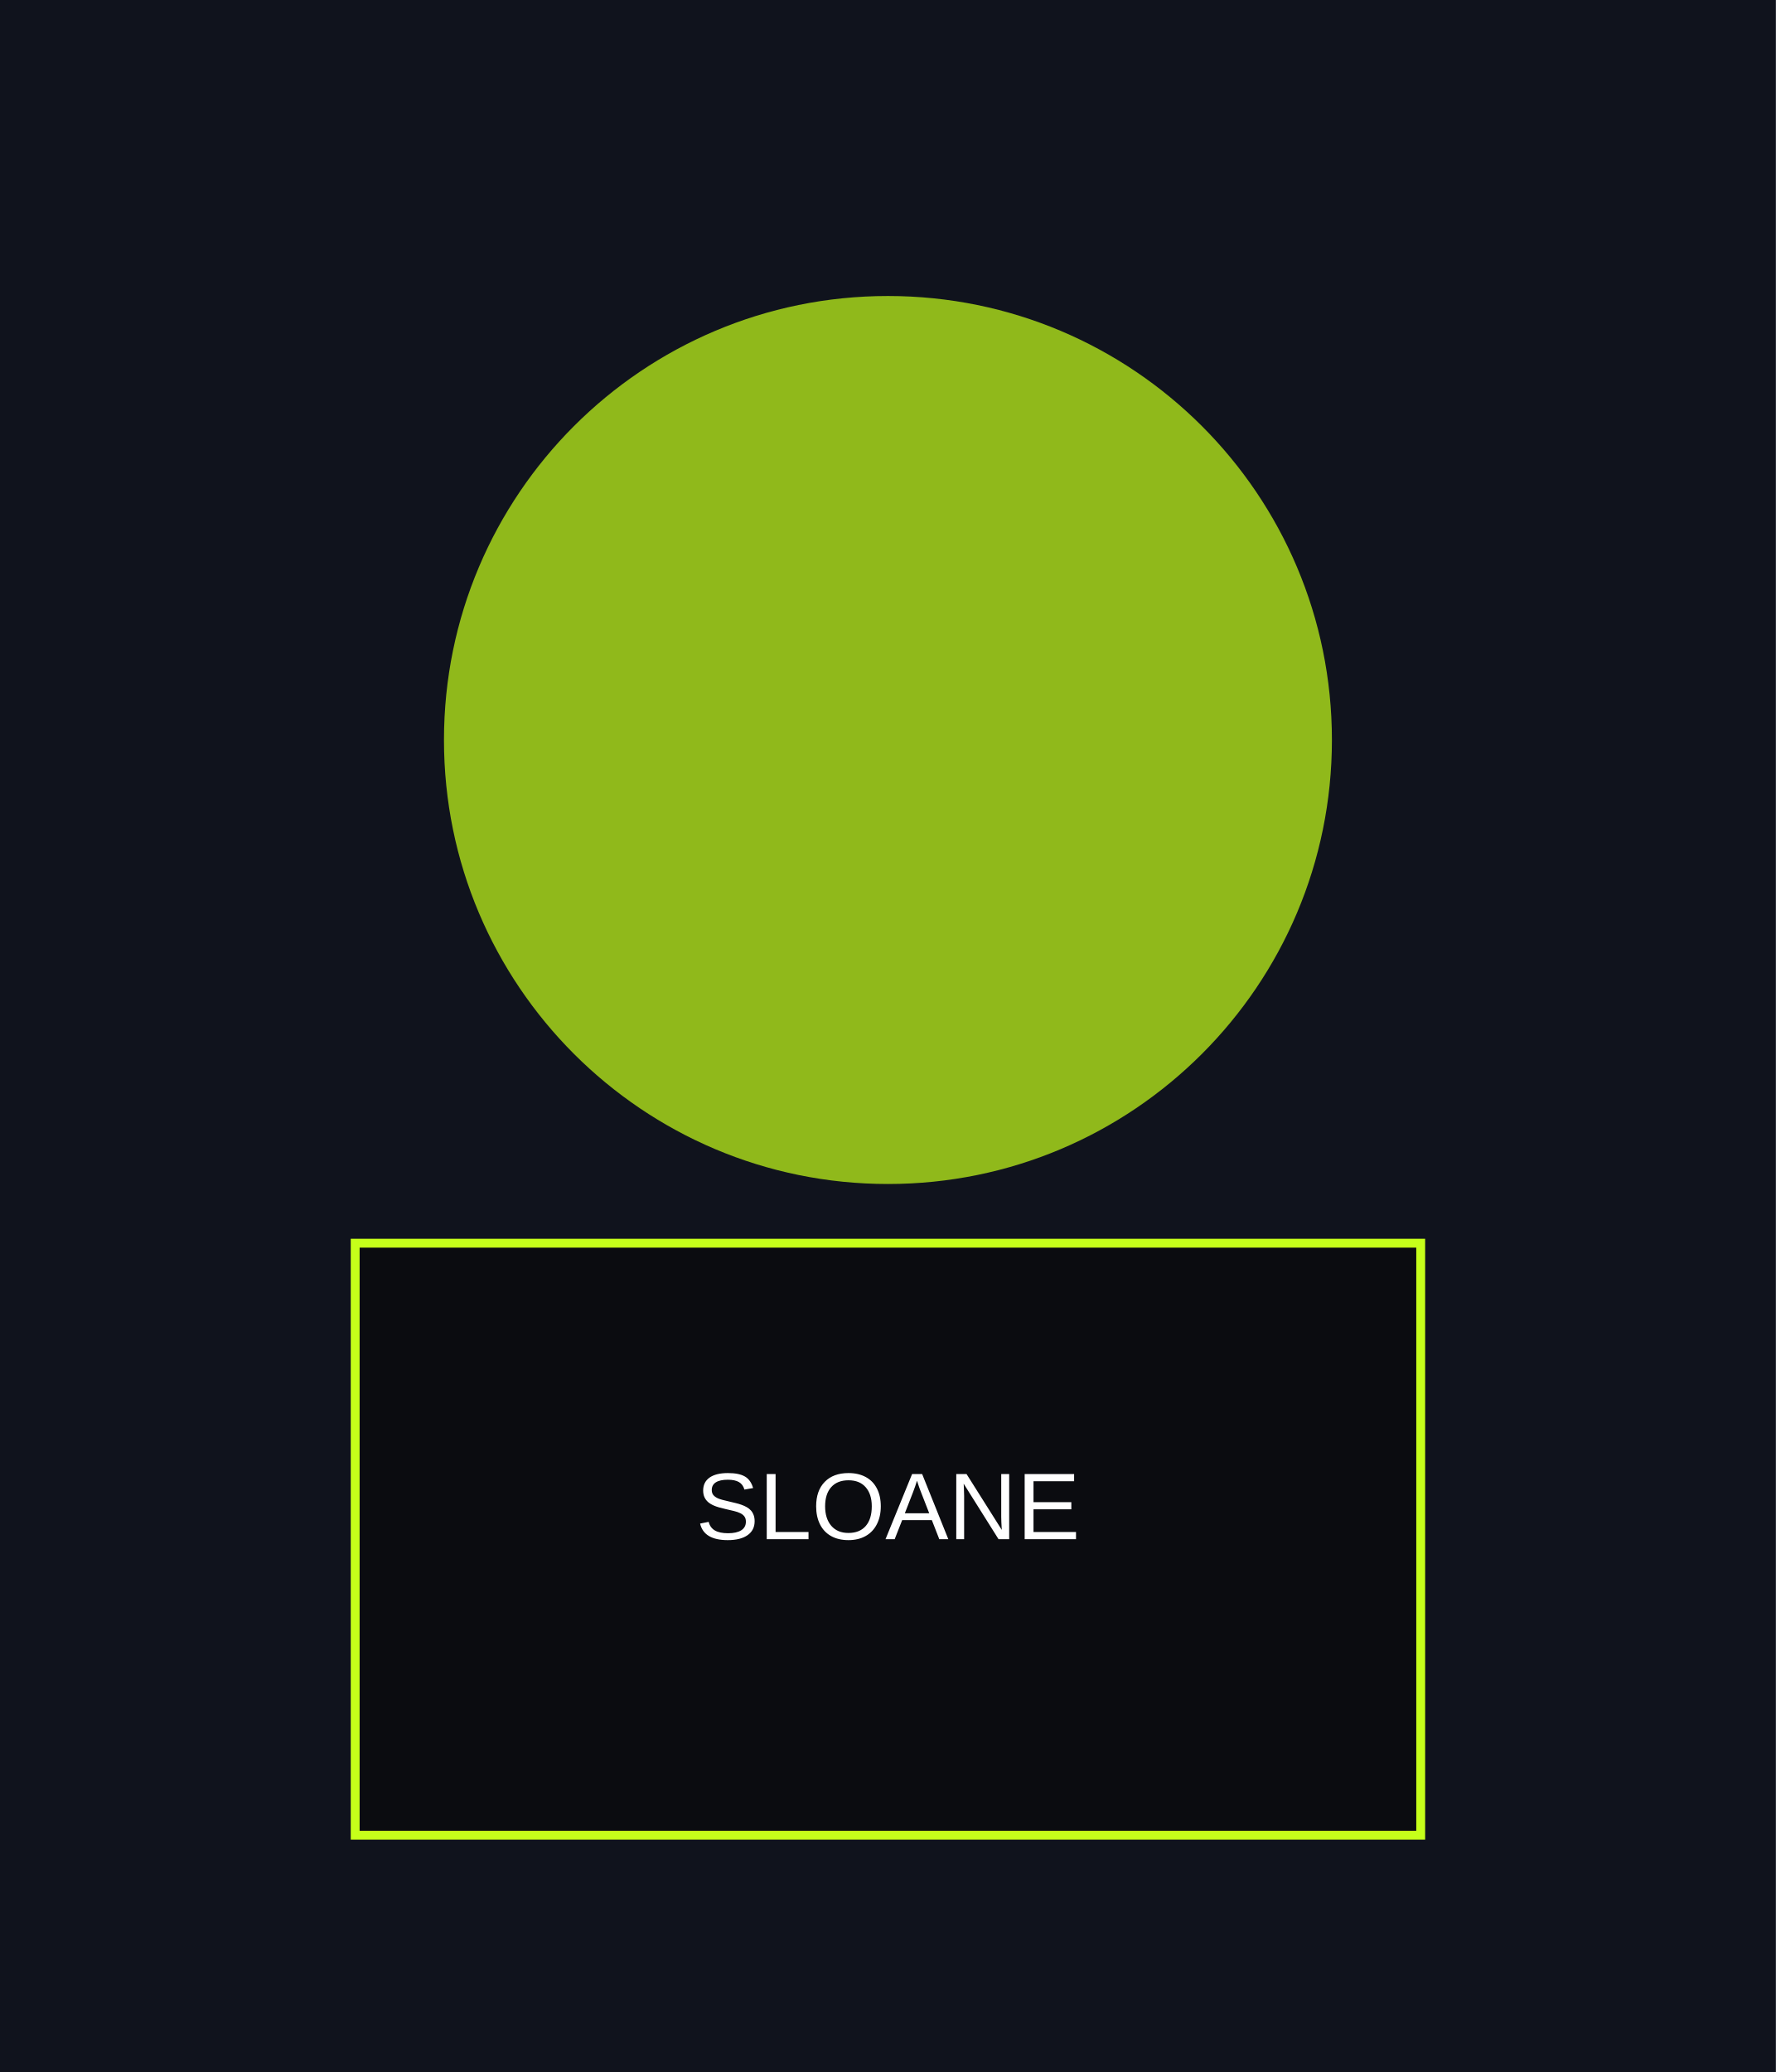
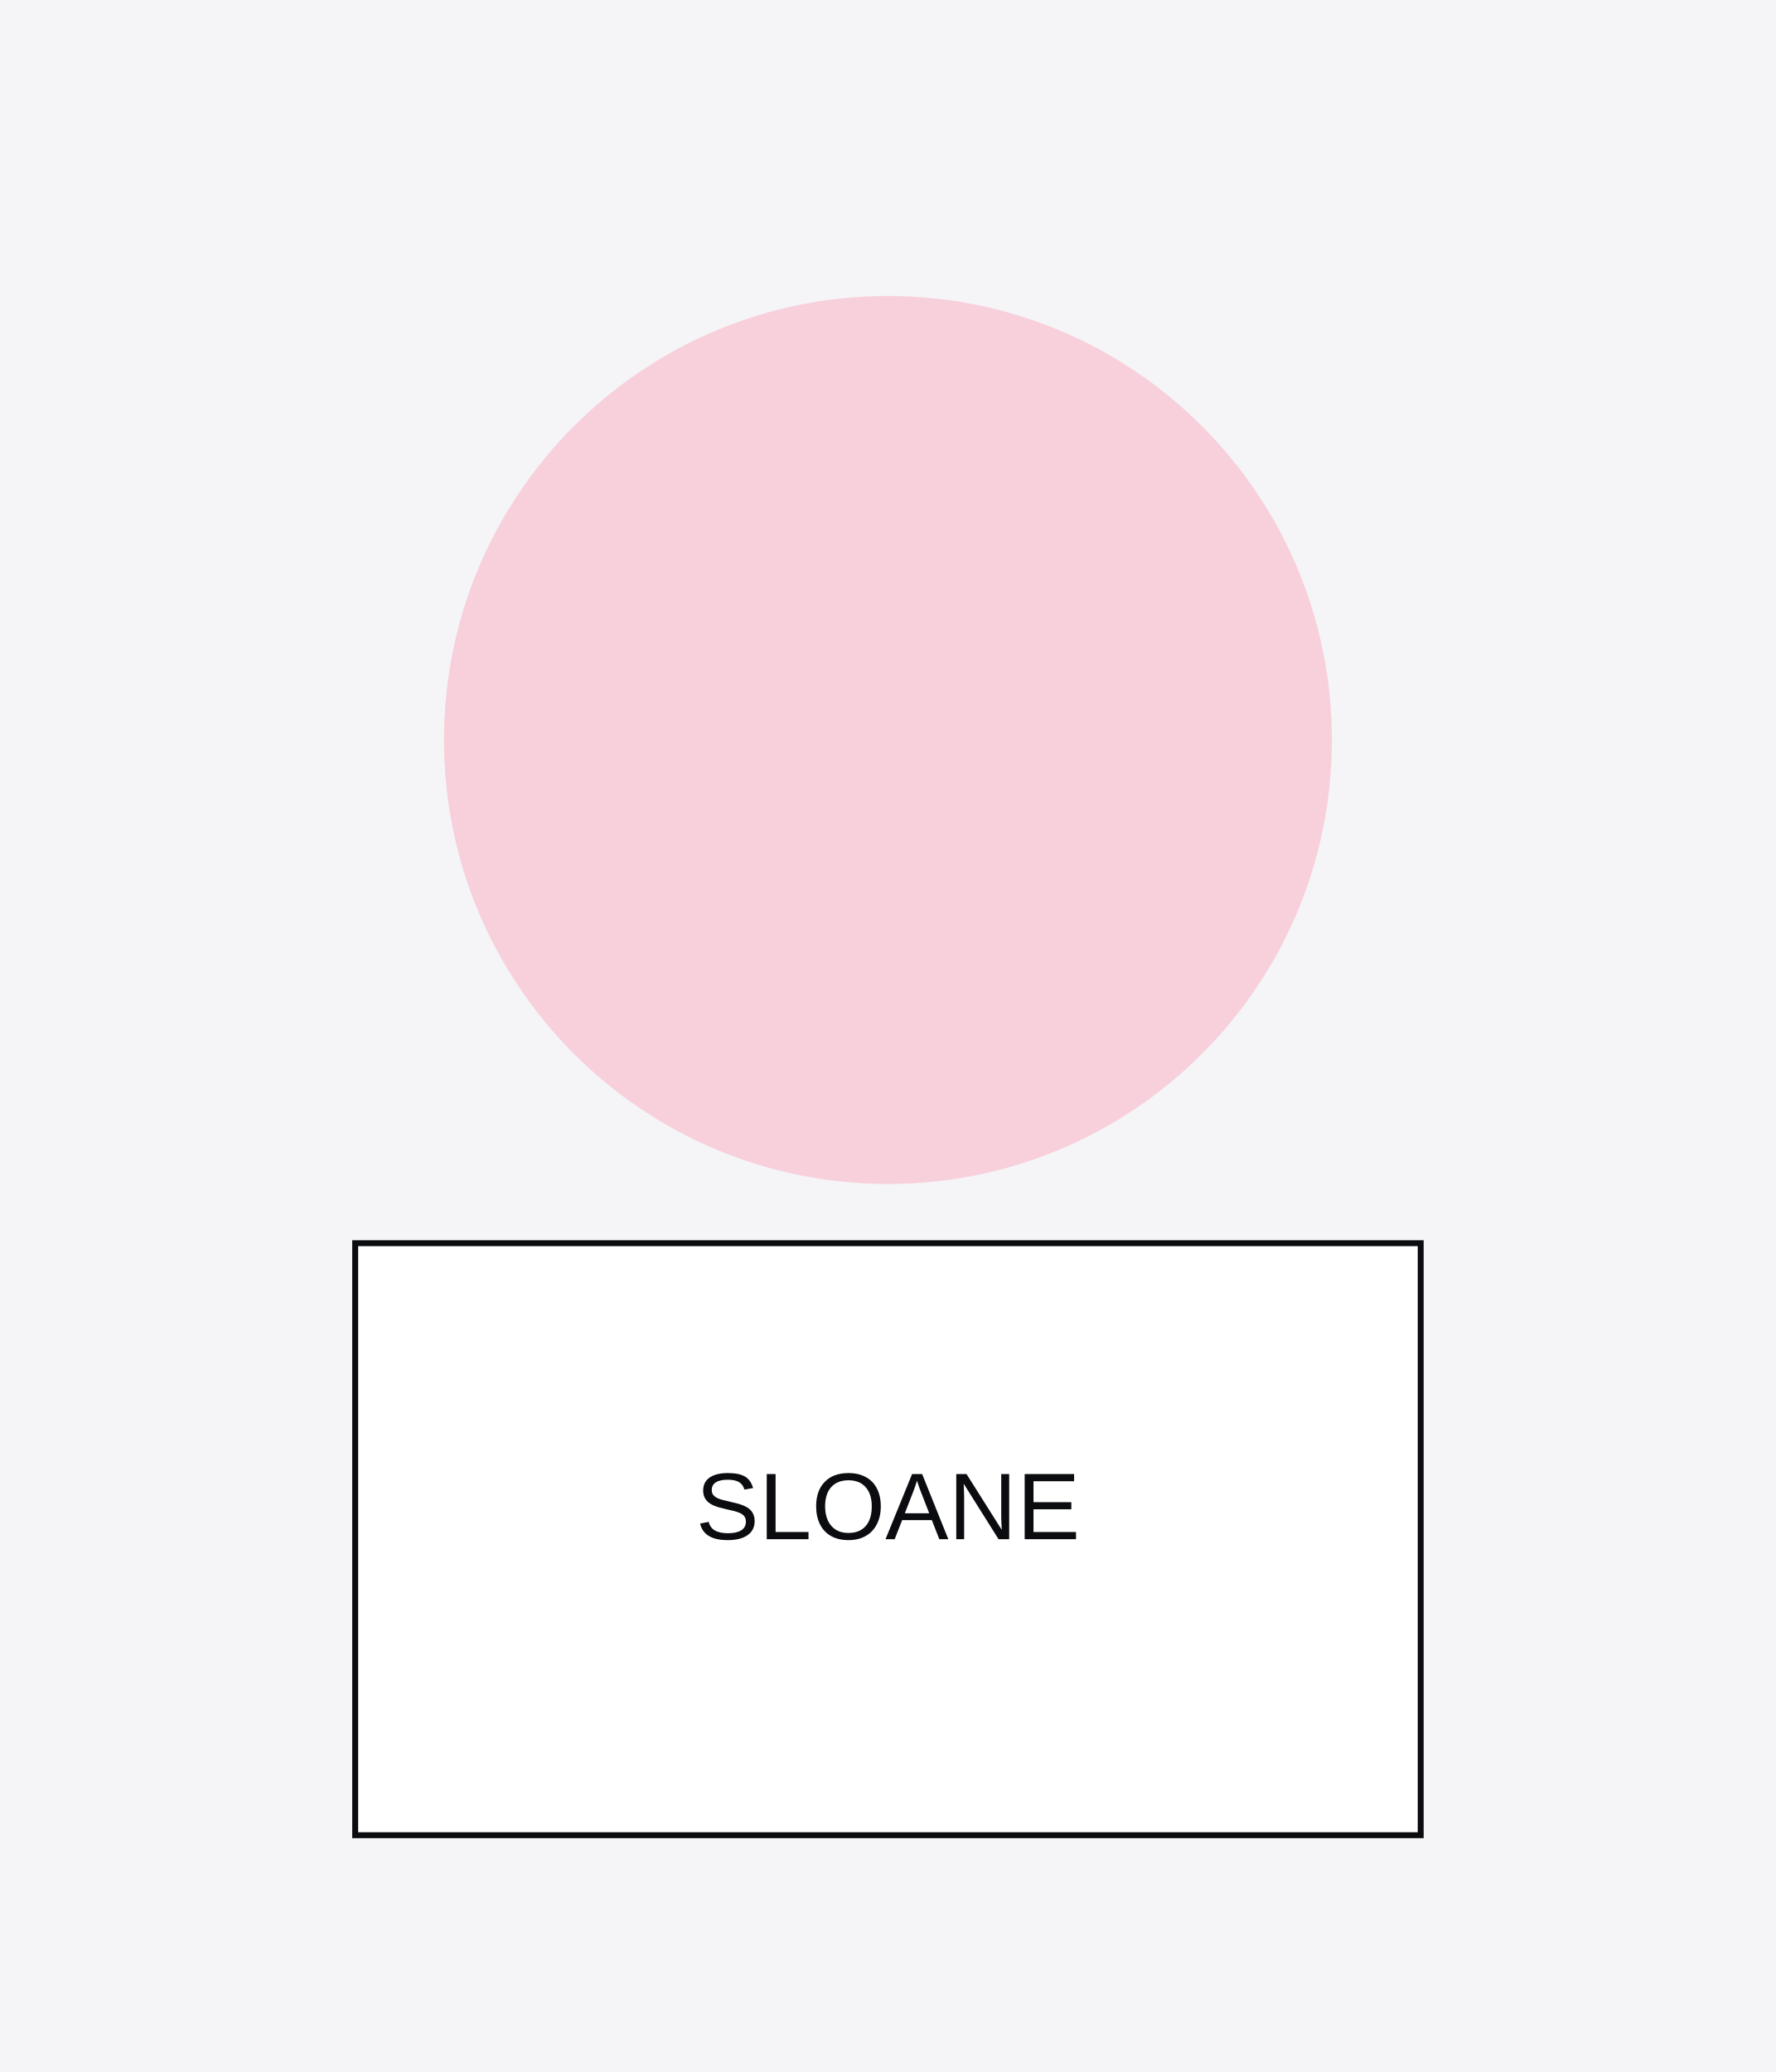
<svg xmlns="http://www.w3.org/2000/svg" viewBox="0 0 600 700">
-   <rect width="600" height="700" fill="#10131d" />
-   <circle cx="300" cy="250" r="150" fill="#c6ff1a" opacity="0.7" />
-   <rect x="120" y="420" width="360" height="200" fill="#0b0c10" stroke="#c6ff1a" stroke-width="3" />
-   <text x="300" y="520" fill="#ffffff" font-family="Arial, sans-serif" font-size="32" text-anchor="middle">SLOANE</text>
+   <rect width="600" height="700" fill="#f5f5f7" />
+   <circle cx="300" cy="250" r="150" fill="#ff3b6b" opacity="0.2" />
+   <rect x="120" y="420" width="360" height="200" fill="#ffffff" stroke="#0b0c10" stroke-width="2" />
+   <text x="300" y="520" fill="#0b0c10" font-family="Arial, sans-serif" font-size="32" text-anchor="middle">SLOANE</text>
</svg>
